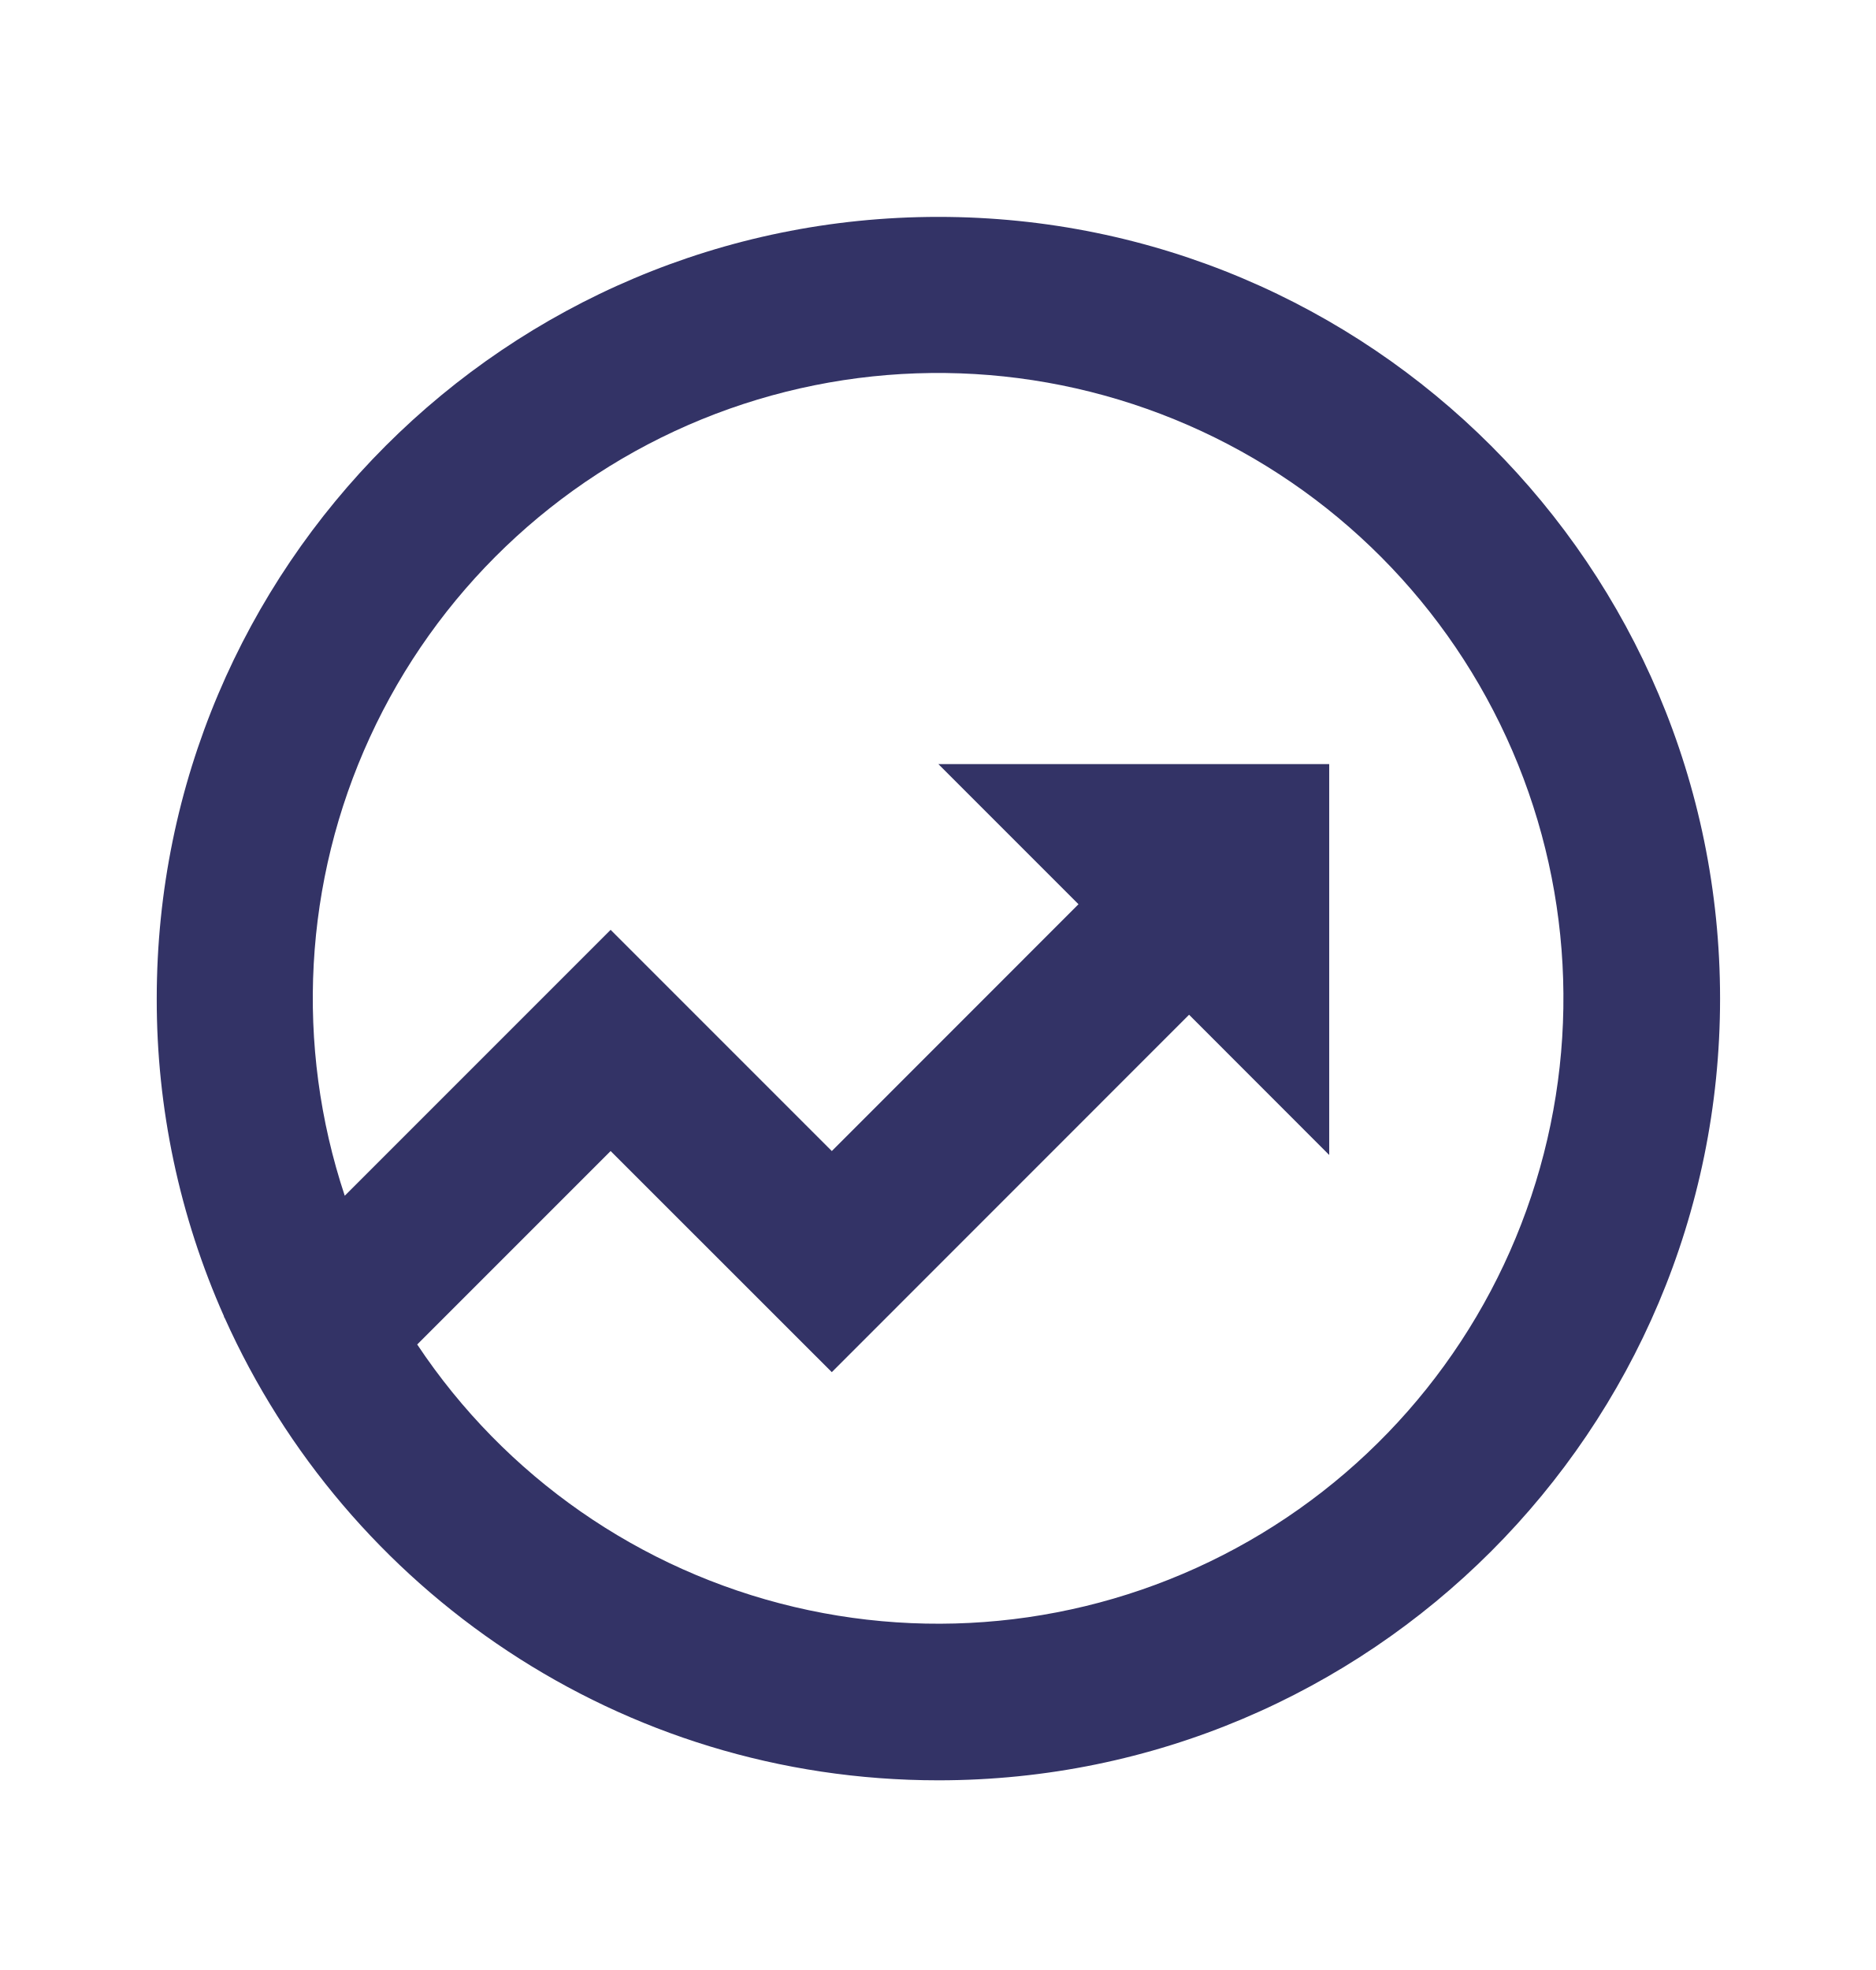
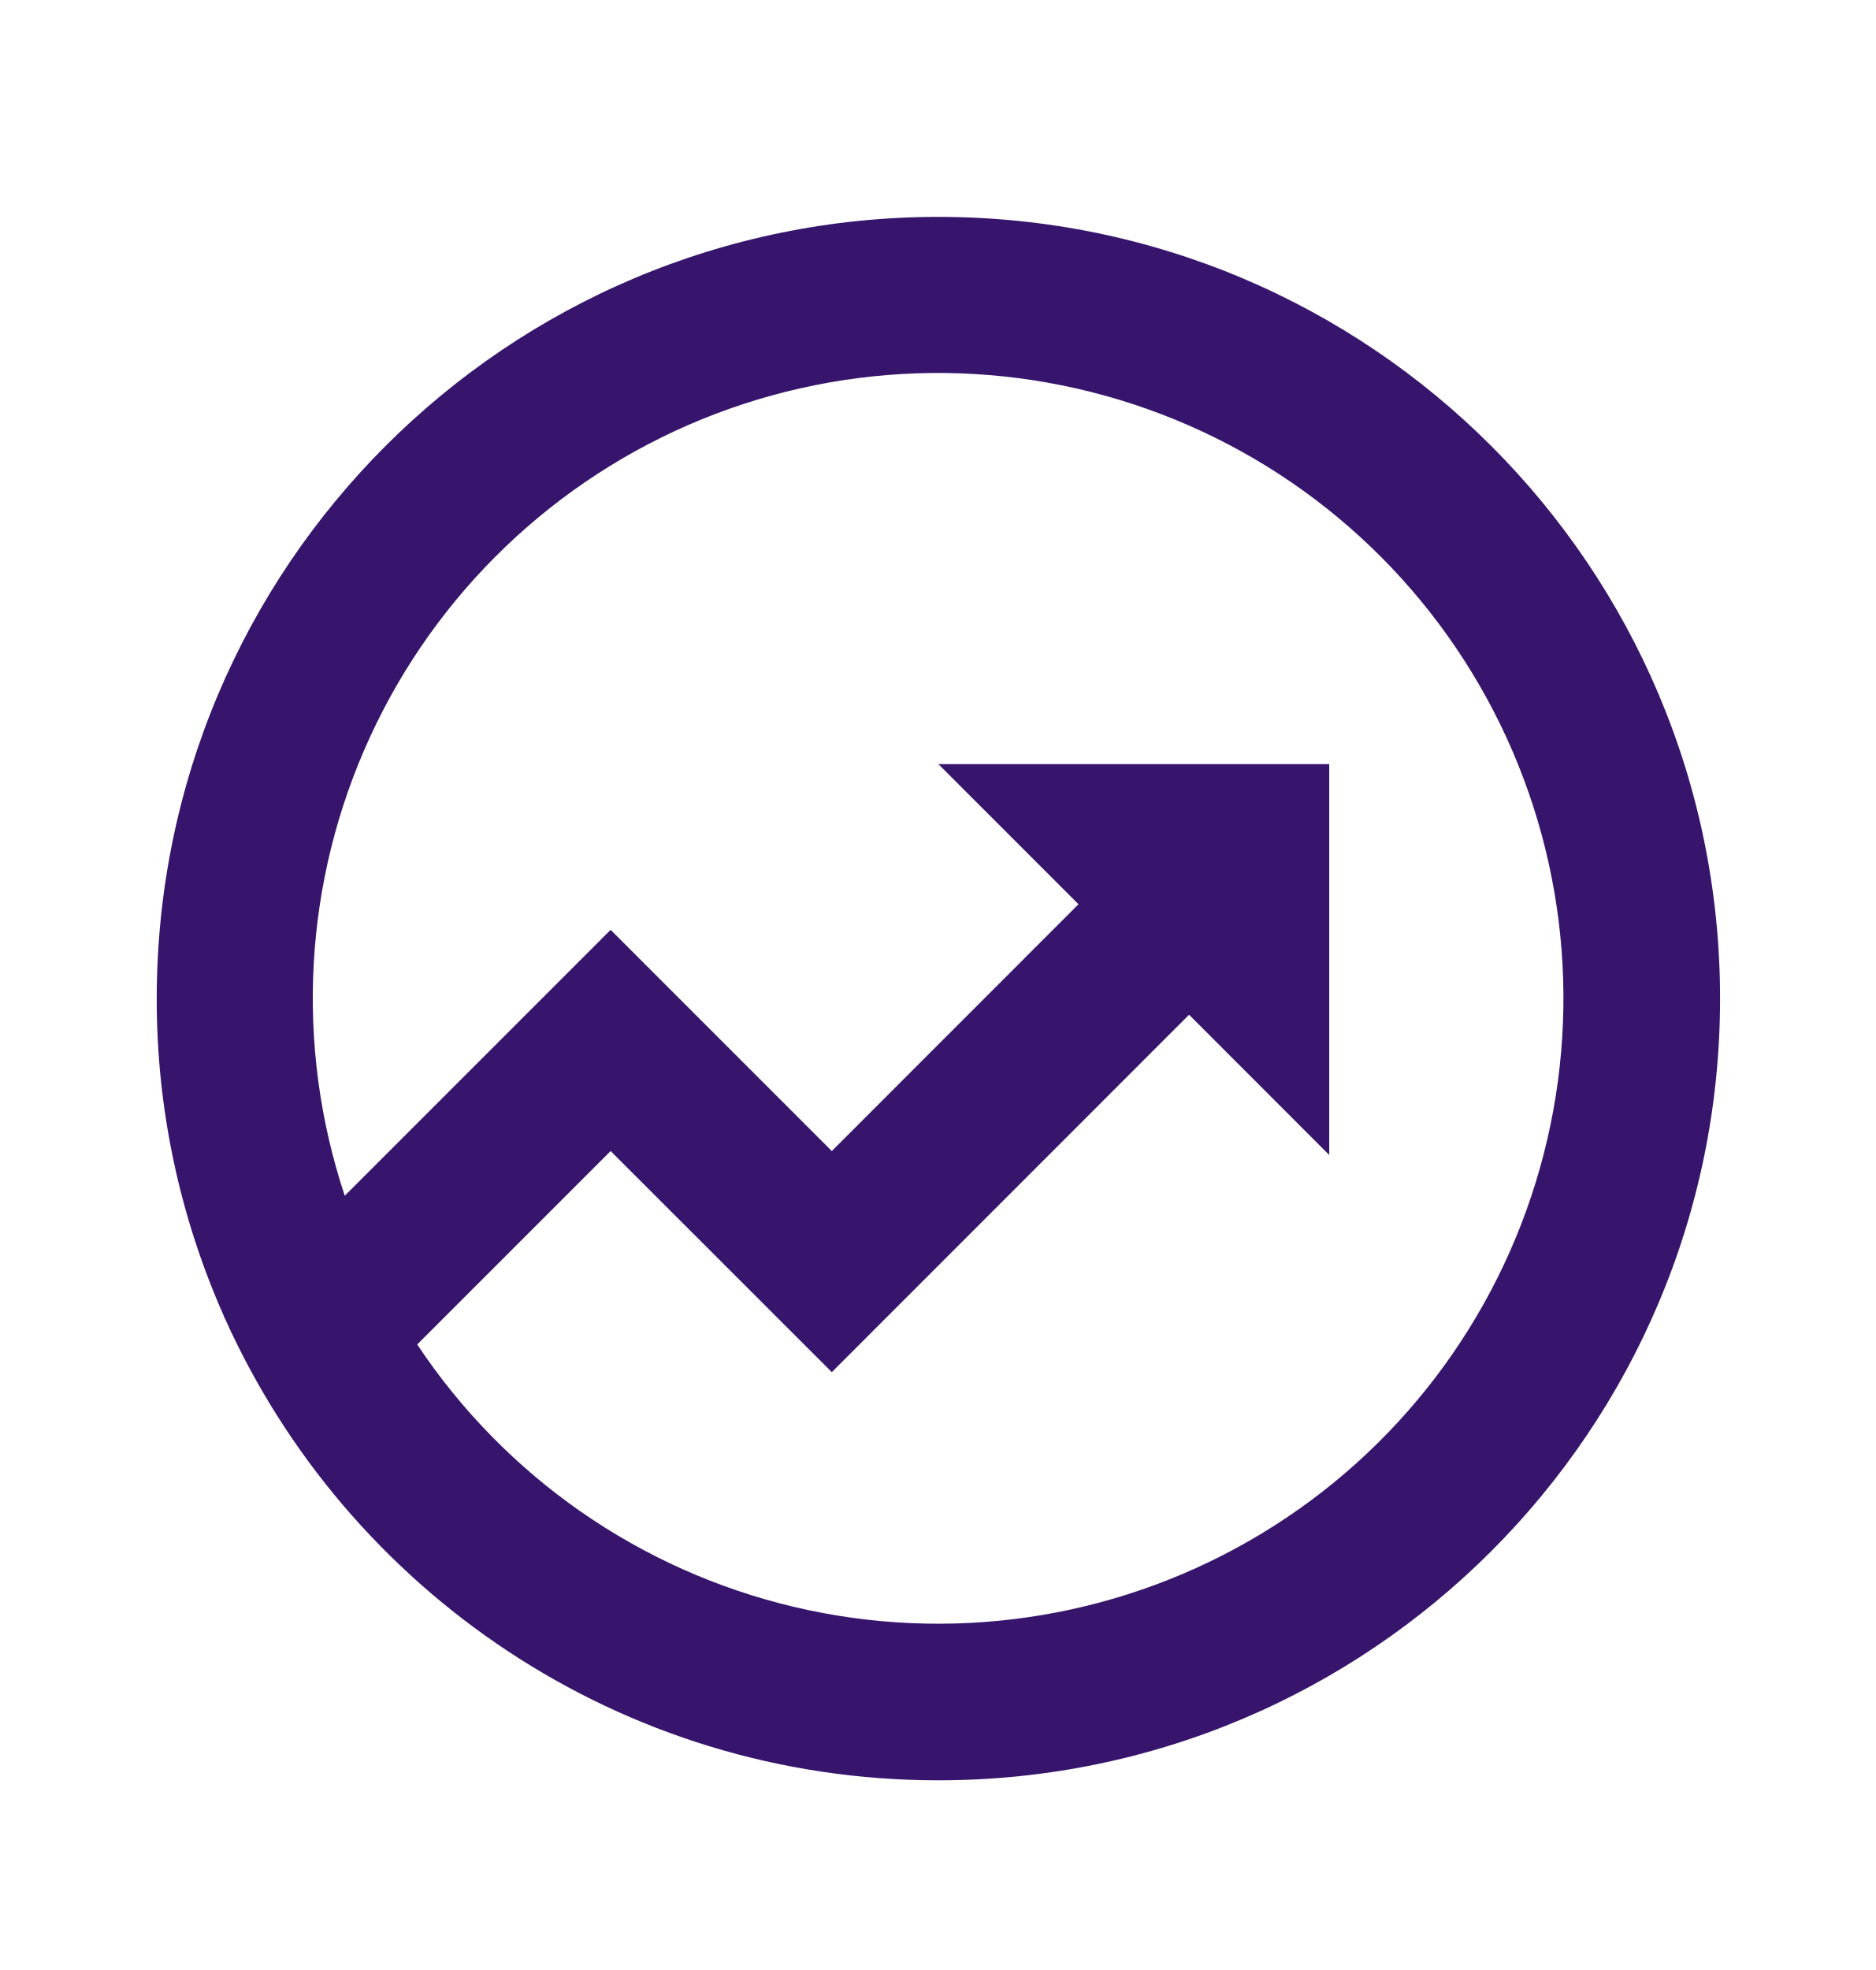
<svg xmlns="http://www.w3.org/2000/svg" width="20" height="21" viewBox="0 0 20 21" fill="none">
  <g id="ri:funds-line">
-     <path id="Vector" d="M3.675 12.747L6.51 9.912L8.868 12.27L11.498 9.639L10.004 8.145H14.171V12.312L12.677 10.817L8.868 14.627L6.51 12.27L4.448 14.332C5.385 15.741 6.821 16.741 8.468 17.13C10.114 17.519 11.847 17.268 13.315 16.427C14.783 15.586 15.876 14.219 16.373 12.602C16.871 10.985 16.735 9.239 15.993 7.719C15.251 6.199 13.959 5.017 12.378 4.414C10.798 3.811 9.047 3.831 7.481 4.47C5.915 5.11 4.65 6.321 3.944 7.858C3.237 9.395 3.142 11.143 3.676 12.748L3.675 12.747ZM2.394 14.046L2.386 14.037L2.389 14.034C1.914 12.967 1.669 11.812 1.671 10.645C1.671 6.042 5.402 2.312 10.004 2.312C14.607 2.312 18.338 6.042 18.338 10.645C18.338 15.247 14.607 18.978 10.004 18.978C6.613 18.978 3.696 16.953 2.394 14.046Z" fill="#333366" />
+     <path id="Vector" d="M3.675 12.747L6.51 9.912L8.868 12.27L11.498 9.639L10.004 8.145H14.171V12.312L12.677 10.817L8.868 14.627L6.51 12.27L4.448 14.332C5.385 15.741 6.821 16.741 8.468 17.13C10.114 17.519 11.847 17.268 13.315 16.427C14.783 15.586 15.876 14.219 16.373 12.602C16.871 10.985 16.735 9.239 15.993 7.719C15.251 6.199 13.959 5.017 12.378 4.414C10.798 3.811 9.047 3.831 7.481 4.47C5.915 5.11 4.65 6.321 3.944 7.858C3.237 9.395 3.142 11.143 3.676 12.748L3.675 12.747ZM2.394 14.046L2.386 14.037L2.389 14.034C1.914 12.967 1.669 11.812 1.671 10.645C1.671 6.042 5.402 2.312 10.004 2.312C14.607 2.312 18.338 6.042 18.338 10.645C18.338 15.247 14.607 18.978 10.004 18.978C6.613 18.978 3.696 16.953 2.394 14.046Z" fill="#37156D" />
  </g>
</svg>
